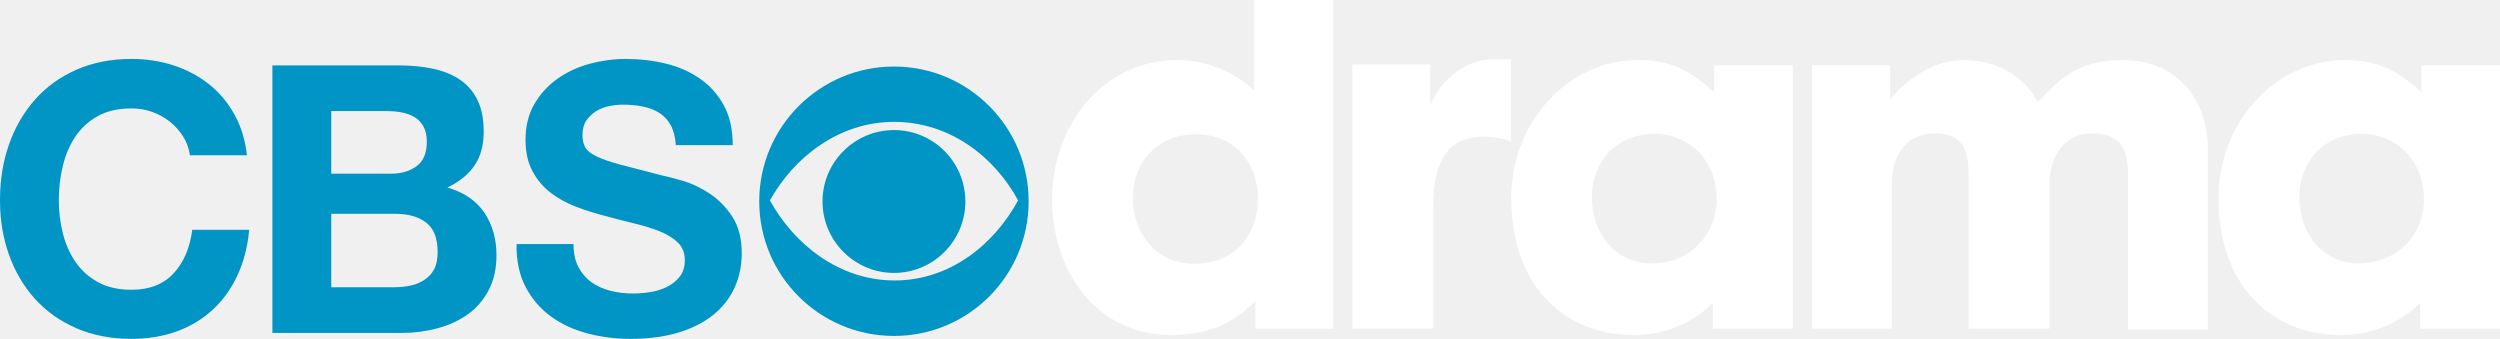
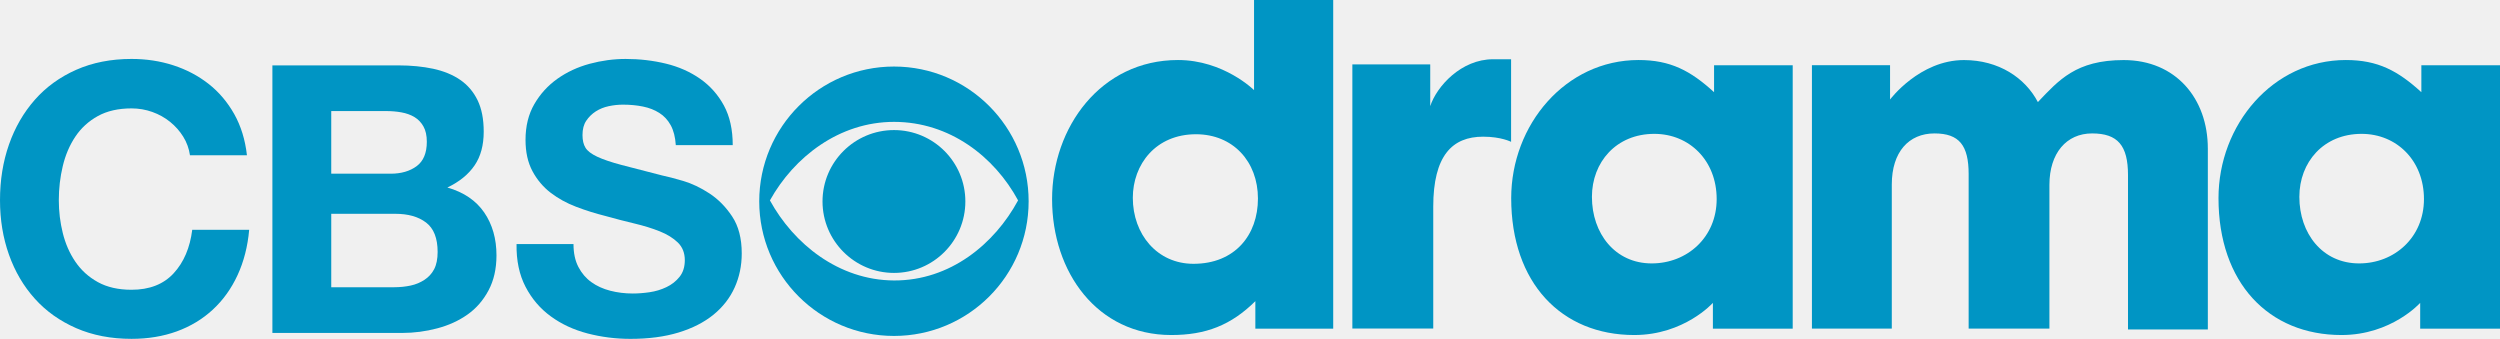
<svg xmlns="http://www.w3.org/2000/svg" id="svg2" width="600" height="81.328" version="1.1">
  <path id="path8" d="m43.975 32.804c-0.837-1.35-1.886-2.528-3.146-3.553-1.26-1.016-2.683-1.813-4.276-2.382-1.585-0.569-3.252-0.854-4.992-0.854-3.171 0-5.87 0.618-8.089 1.846-2.22 1.228-4.016 2.878-5.398 4.943-1.382 2.073-2.382 4.423-3.008 7.057-0.634 2.642-0.951 5.366-0.951 8.187 0 2.699 0.317 5.325 0.951 7.87 0.626 2.545 1.626 4.845 3.008 6.878 1.382 2.041 3.179 3.675 5.398 4.902 2.22 1.228 4.919 1.845 8.089 1.845 4.317 0 7.691-1.317 10.121-3.959 2.431-2.634 3.91-6.114 4.455-10.431h13.666c-0.358 4.016-1.293 7.642-2.789 10.878-1.496 3.244-3.48 6-5.935 8.276-2.463 2.276-5.341 4.016-8.634 5.219-3.301 1.195-6.927 1.797-10.886 1.797-4.91 0-9.333-0.854-13.259-2.561-3.926-1.716-7.243-4.066-9.934-7.066-2.699-2.991-4.772-6.52-6.211-10.56-1.439-4.049-2.154-8.415-2.154-13.09 0-4.796 0.715-9.243 2.154-13.357 1.439-4.106 3.512-7.683 6.211-10.747 2.691-3.057 6.008-5.455 9.935-7.195 3.927-1.732 8.349-2.602 13.259-2.602 3.545 0 6.886 0.504 10.032 1.528 3.146 1.016 5.967 2.504 8.455 4.447 2.488 1.951 4.537 4.366 6.162 7.244 1.618 2.878 2.634 6.171 3.057 9.894h-13.674c-0.236-1.626-0.78-3.106-1.618-4.455" fill="#0095c4" />
  <path id="path10" d="m65.375 15.688v64.219h31.125c2.878 0 5.675-0.37 8.406-1.094 2.724-0.715 5.151-1.808 7.281-3.312 2.13-1.496 3.802-3.447 5.062-5.812 1.26-2.366 1.906-5.162 1.906-8.406 0-4.016-0.995-7.436-2.938-10.281-1.951-2.845-4.885-4.862-8.844-6 2.878-1.374 5.06-3.15 6.531-5.312 1.472-2.154 2.188-4.858 2.188-8.094 0-3-0.485-5.499-1.469-7.531-0.992-2.041-2.391-3.679-4.188-4.906s-3.949-2.111-6.469-2.656c-2.52-0.537-5.318-0.812-8.375-0.812h-30.219zm14.125 10.969h13.219c1.26 0 2.454 0.101 3.625 0.312s2.223 0.588 3.125 1.125c0.894 0.545 1.62 1.291 2.156 2.25 0.545 0.959 0.812 2.183 0.812 3.688 0 2.699-0.82 4.641-2.438 5.844-1.618 1.195-3.707 1.812-6.219 1.812h-14.281v-15.031zm0 24.656h15.375c3.057 0 5.513 0.679 7.375 2.094 1.854 1.406 2.781 3.762 2.781 7.062 0 1.675-0.275 3.075-0.844 4.156-0.569 1.073-1.353 1.905-2.312 2.531-0.959 0.626-2.052 1.107-3.312 1.375-1.26 0.268-2.587 0.406-3.969 0.406h-15.094v-17.625z" fill="#0095c4" />
  <path id="path12" d="m138.81 64.06c0.78 1.504 1.813 2.715 3.106 3.642 1.284 0.935 2.797 1.618 4.537 2.073 1.74 0.447 3.537 0.667 5.398 0.667 1.26 0 2.61-0.098 4.049-0.309 1.439-0.211 2.789-0.618 4.041-1.22 1.26-0.593 2.309-1.423 3.154-2.472 0.837-1.049 1.26-2.382 1.26-4 0-1.74-0.561-3.146-1.667-4.228-1.114-1.081-2.561-1.976-4.366-2.699-1.797-0.715-3.837-1.35-6.114-1.886-2.276-0.545-4.585-1.138-6.927-1.797-2.398-0.602-4.732-1.333-7.008-2.203-2.284-0.87-4.317-1.992-6.122-3.374-1.797-1.382-3.252-3.106-4.358-5.171-1.114-2.073-1.667-4.569-1.667-7.512 0-3.293 0.707-6.162 2.114-8.585 1.406-2.431 3.252-4.455 5.528-6.073 2.284-1.618 4.862-2.821 7.74-3.602 2.878-0.772 5.756-1.163 8.634-1.163 3.358 0 6.577 0.374 9.666 1.122 3.089 0.748 5.829 1.967 8.227 3.642 2.398 1.683 4.301 3.821 5.715 6.431 1.406 2.61 2.106 5.772 2.106 9.488h-13.666c-0.122-1.919-0.528-3.512-1.211-4.764-0.691-1.26-1.61-2.252-2.748-2.967-1.138-0.724-2.439-1.228-3.91-1.528-1.472-0.301-3.073-0.455-4.813-0.455-1.138 0-2.276 0.122-3.415 0.366-1.138 0.236-2.171 0.659-3.106 1.252-0.927 0.602-1.691 1.349-2.293 2.252-0.602 0.902-0.894 2.041-0.894 3.415 0 1.26 0.236 2.284 0.715 3.057 0.48 0.781 1.423 1.504 2.837 2.163 1.406 0.659 3.35 1.317 5.845 1.976 2.488 0.659 5.74 1.504 9.756 2.52 1.195 0.244 2.862 0.675 4.992 1.301 2.13 0.634 4.236 1.634 6.341 3.016 2.098 1.382 3.91 3.219 5.439 5.528 1.528 2.309 2.293 5.26 2.293 8.862 0 2.935-0.569 5.667-1.707 8.187-1.138 2.512-2.837 4.691-5.081 6.52-2.252 1.829-5.041 3.252-8.366 4.268-3.325 1.016-7.179 1.528-11.552 1.528-3.545 0-6.976-0.439-10.3-1.301-3.325-0.87-6.268-2.236-8.813-4.098-2.553-1.854-4.577-4.228-6.073-7.106-1.496-2.878-2.22-6.293-2.154-10.252h13.666c0 2.163 0.39 3.992 1.171 5.488" fill="#0095c4" />
  <path id="path14" d="m214.56 15.969c-17.854 0-32.344 14.499-32.344 32.344 0 17.854 14.49 32.312 32.344 32.312 17.861 0 32.312-14.459 32.312-32.312 0-17.845-14.451-32.344-32.312-32.344zm0 13.281c13.407 0 24.122 8.389 29.781 18.844-5.65 10.438-16.27 19.275-29.78 19.218-13.27-0.065-24.06-8.779-29.78-19.218 5.79-10.399 16.62-18.844 29.78-18.844zm0 1.969c-9.455 0-17.156 7.67-17.156 17.125 0 9.455 7.701 17.156 17.156 17.156 9.471 0 17.125-7.701 17.125-17.156 0-9.455-7.653-17.125-17.125-17.125z" fill="#0095c4" />
-   <path id="path16" d="m300.97 0v21.625s-7.278-7.219-18.25-7.219c-18.544 0-30.219 16.185-30.219 33.375 0 17.605 10.856 32.625 28.594 32.625 8.296 0 14.344-2.348 20.188-8.125v6.594h18.688v-78.875h-19zm-13.938 32.219c8.919 0 14.875 6.577 14.875 15.438 0 8.744-5.527 15.656-15.469 15.656-8.719 0-14.562-7.091-14.562-15.844 0-8.021 5.514-15.25 15.156-15.25z" fill="#fff" />
-   <path id="path18" d="m393.25 14.406c-17.53 0-30.562 15.543-30.562 33.156 0 20.273 12.001 32.844 29.531 32.844 11.994 0 18.875-7.719 18.875-7.719v6.188h19.156v-63.219h-18.875v6.469c-5.636-5.145-10.445-7.719-18.125-7.719zm3.781 17.719c8.412 0 14.969 6.388 14.969 15.656 0 9.168-7.074 15.438-15.594 15.438-8.811 0-14.344-7.208-14.344-15.969 0-8.337 5.842-15.125 14.969-15.125z" fill="#fff" />
-   <path id="path20" d="m529.88 35.62v43.448h-19.16v-37.056c0-7.107-2.469-9.991-8.62-9.991s-10.241 4.738-10.241 12.352v34.495h-19.384v-37.072c0-6.891-2.244-9.775-8.196-9.775-6.151 0-10.249 4.43-10.249 12.252v34.595h-19.168v-63.222h18.752v8.237s7.082-9.467 17.738-9.467c8.304 0 14.663 4.223 17.738 10.083 5.012-5.245 9.127-10.083 20.589-10.083 12.518 0 20.199 9.26 20.199 21.204" fill="#fff" />
-   <path id="path22" d="m563 14.406c-17.53 0-30.562 15.543-30.562 33.156 0 20.273 12.001 32.844 29.531 32.844 11.994 0 18.875-7.719 18.875-7.719v6.188h19.156v-63.219h-18.875v6.469c-5.64-5.144-10.43-7.718-18.12-7.718zm3.781 17.719c8.395 0 14.969 6.388 14.969 15.656 0 9.168-7.059 15.438-15.562 15.438-8.819 0-14.344-7.208-14.344-15.969 0-8.337 5.802-15.125 14.938-15.125z" fill="#fff" />
-   <path id="path24" d="m343.98 49.634v29.219h-19.415v-63.397h18.69v10.016c1.553-4.748 7.439-11.252 15.073-11.252h4.333v19.82s-2.366-1.236-6.707-1.236c-7.431 0-11.976 4.545-11.976 16.828" fill="#fff" />
+   <path id="path16" d="m300.97 0v21.625s-7.278-7.219-18.25-7.219c-18.544 0-30.219 16.185-30.219 33.375 0 17.605 10.856 32.625 28.594 32.625 8.296 0 14.344-2.348 20.188-8.125v6.594h18.688v-78.875h-19zm-13.938 32.219c8.919 0 14.875 6.577 14.875 15.438 0 8.744-5.527 15.656-15.469 15.656-8.719 0-14.562-7.091-14.562-15.844 0-8.021 5.514-15.25 15.156-15.25z" fill="#0095c4" />
+   <path id="path18" d="m393.25 14.406c-17.53 0-30.562 15.543-30.562 33.156 0 20.273 12.001 32.844 29.531 32.844 11.994 0 18.875-7.719 18.875-7.719v6.188h19.156v-63.219h-18.875v6.469c-5.636-5.145-10.445-7.719-18.125-7.719zm3.781 17.719c8.412 0 14.969 6.388 14.969 15.656 0 9.168-7.074 15.438-15.594 15.438-8.811 0-14.344-7.208-14.344-15.969 0-8.337 5.842-15.125 14.969-15.125z" fill="#0095c4" />
+   <path id="path20" d="m529.88 35.62v43.448h-19.16v-37.056c0-7.107-2.469-9.991-8.62-9.991s-10.241 4.738-10.241 12.352v34.495h-19.384v-37.072c0-6.891-2.244-9.775-8.196-9.775-6.151 0-10.249 4.43-10.249 12.252v34.595h-19.168v-63.222h18.752v8.237s7.082-9.467 17.738-9.467c8.304 0 14.663 4.223 17.738 10.083 5.012-5.245 9.127-10.083 20.589-10.083 12.518 0 20.199 9.26 20.199 21.204" fill="#0095c4" />
+   <path id="path22" d="m563 14.406c-17.53 0-30.562 15.543-30.562 33.156 0 20.273 12.001 32.844 29.531 32.844 11.994 0 18.875-7.719 18.875-7.719v6.188h19.156v-63.219h-18.875v6.469c-5.64-5.144-10.43-7.718-18.12-7.718zm3.781 17.719c8.395 0 14.969 6.388 14.969 15.656 0 9.168-7.059 15.438-15.562 15.438-8.819 0-14.344-7.208-14.344-15.969 0-8.337 5.802-15.125 14.938-15.125z" fill="#0095c4" />
+   <path id="path24" d="m343.98 49.634v29.219h-19.415v-63.397h18.69v10.016c1.553-4.748 7.439-11.252 15.073-11.252h4.333v19.82s-2.366-1.236-6.707-1.236c-7.431 0-11.976 4.545-11.976 16.828" fill="#0095c4" />
</svg>
